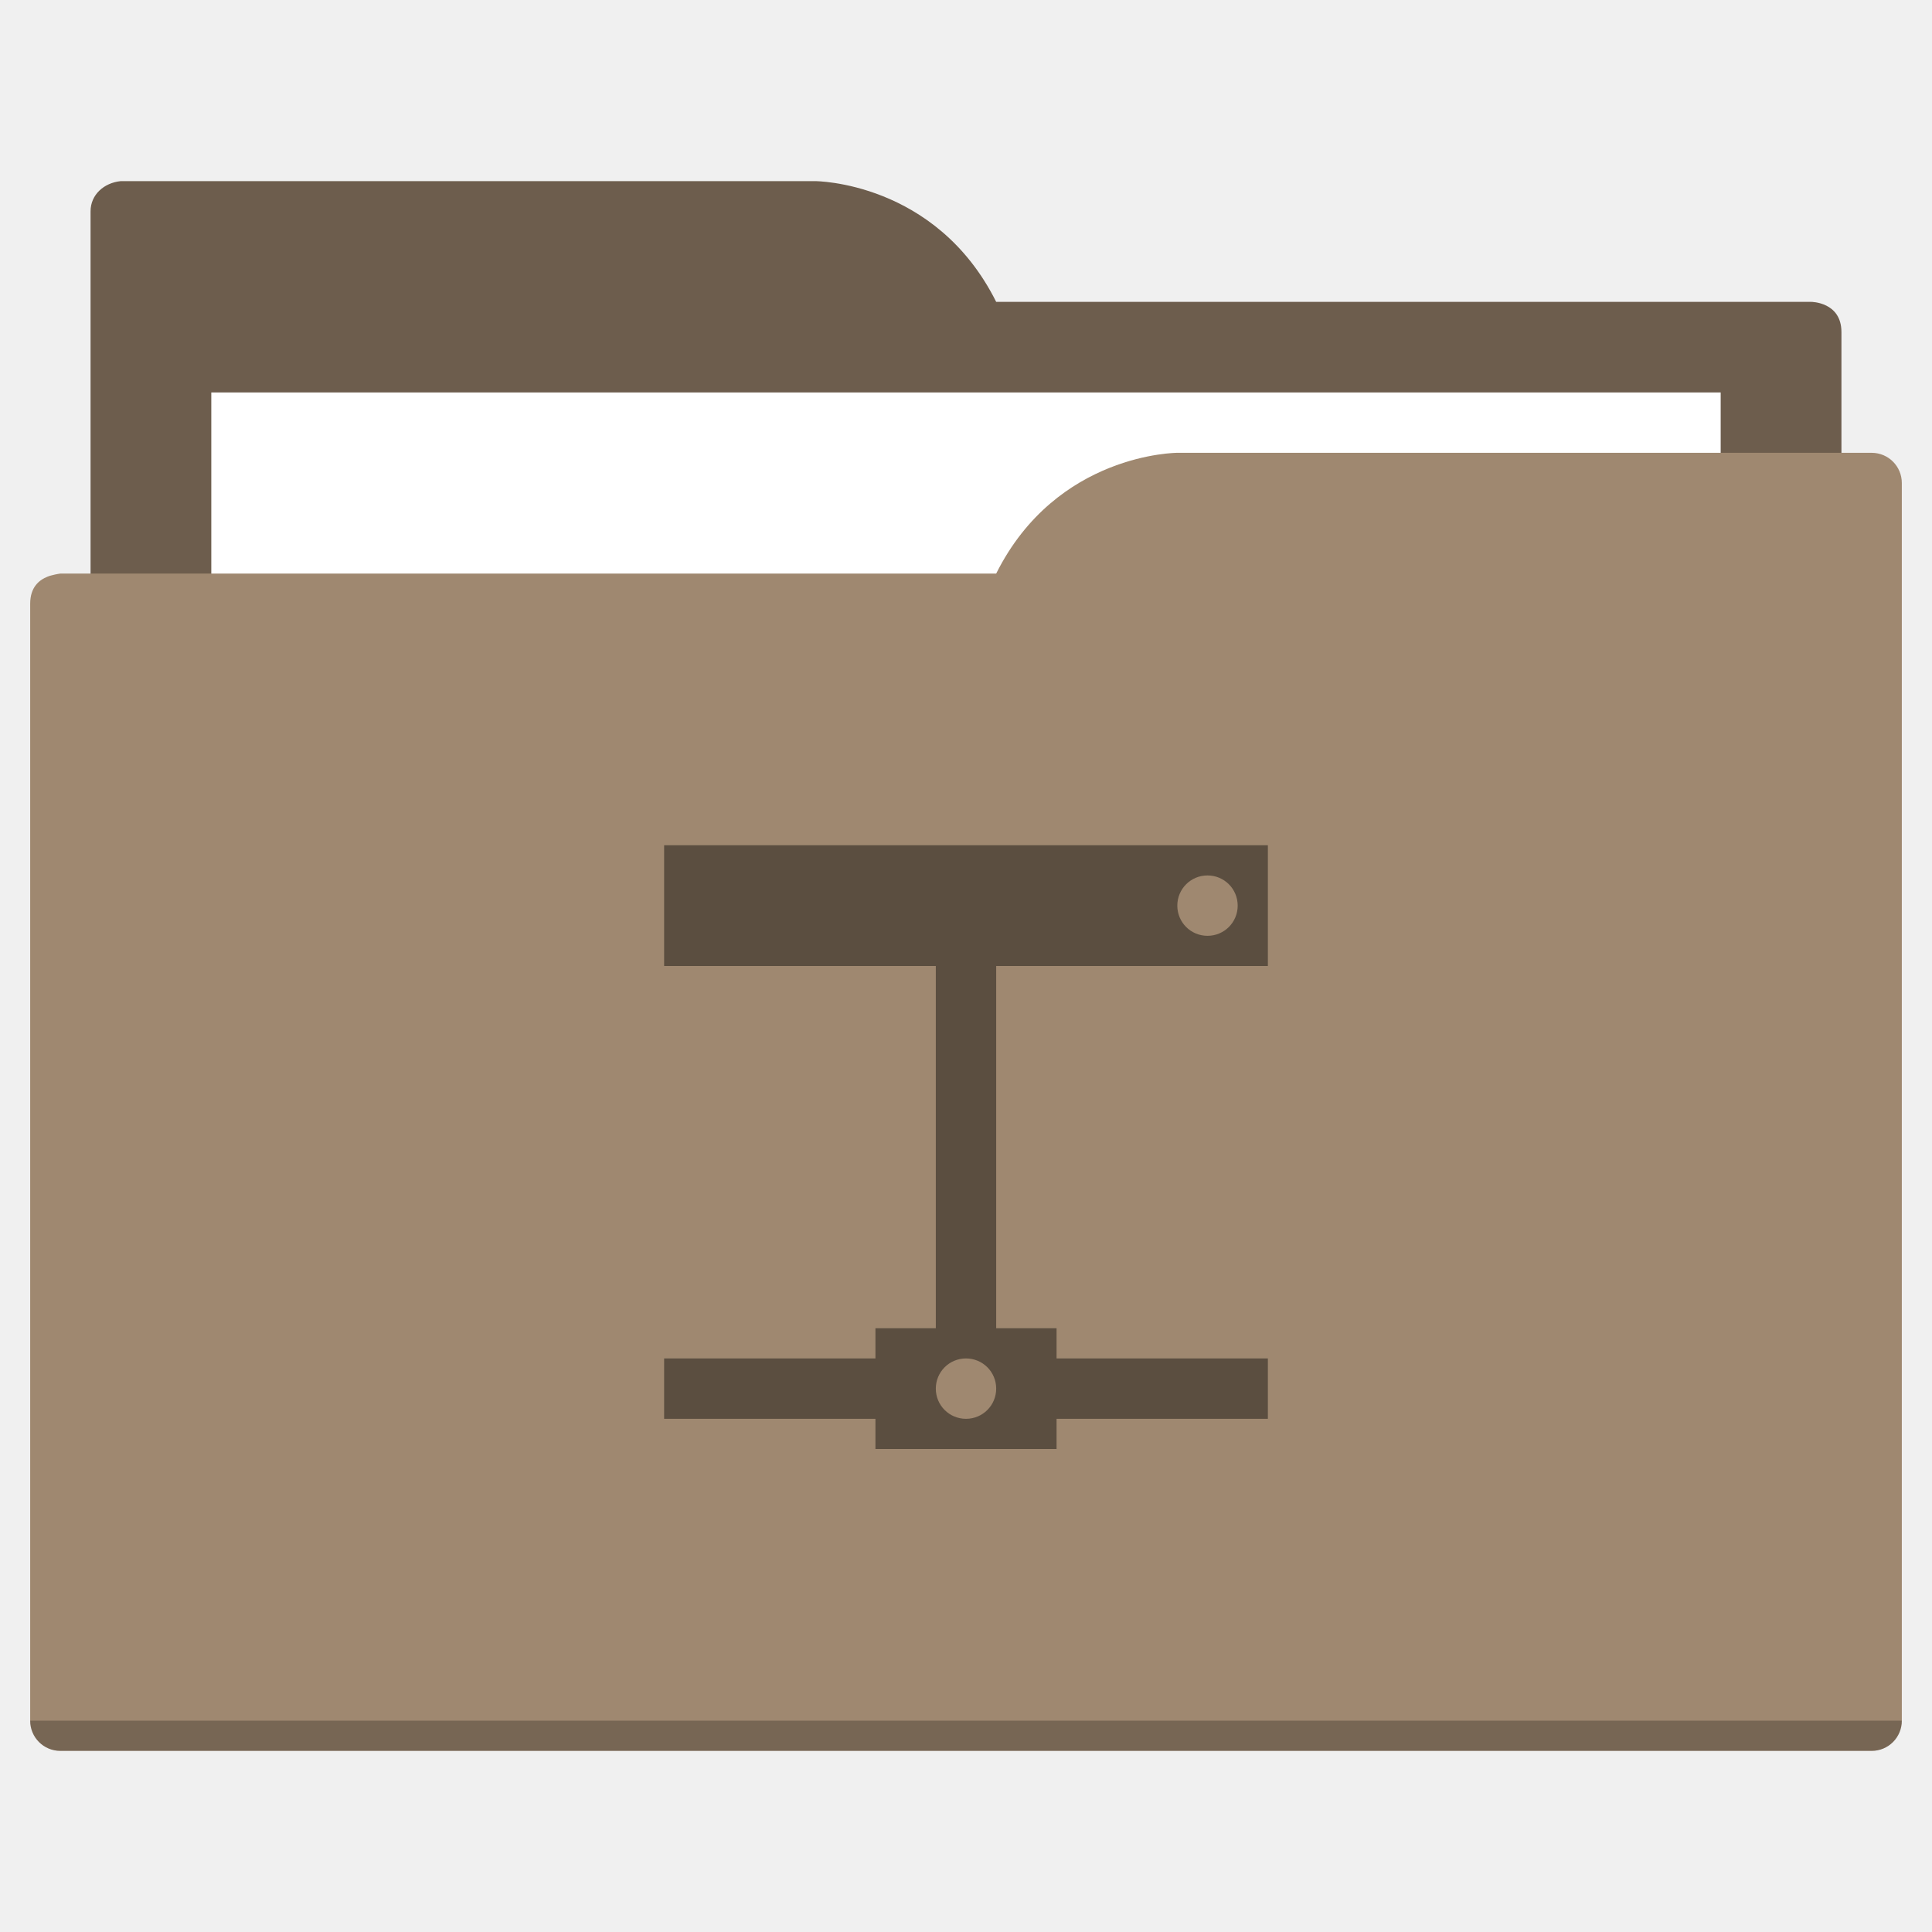
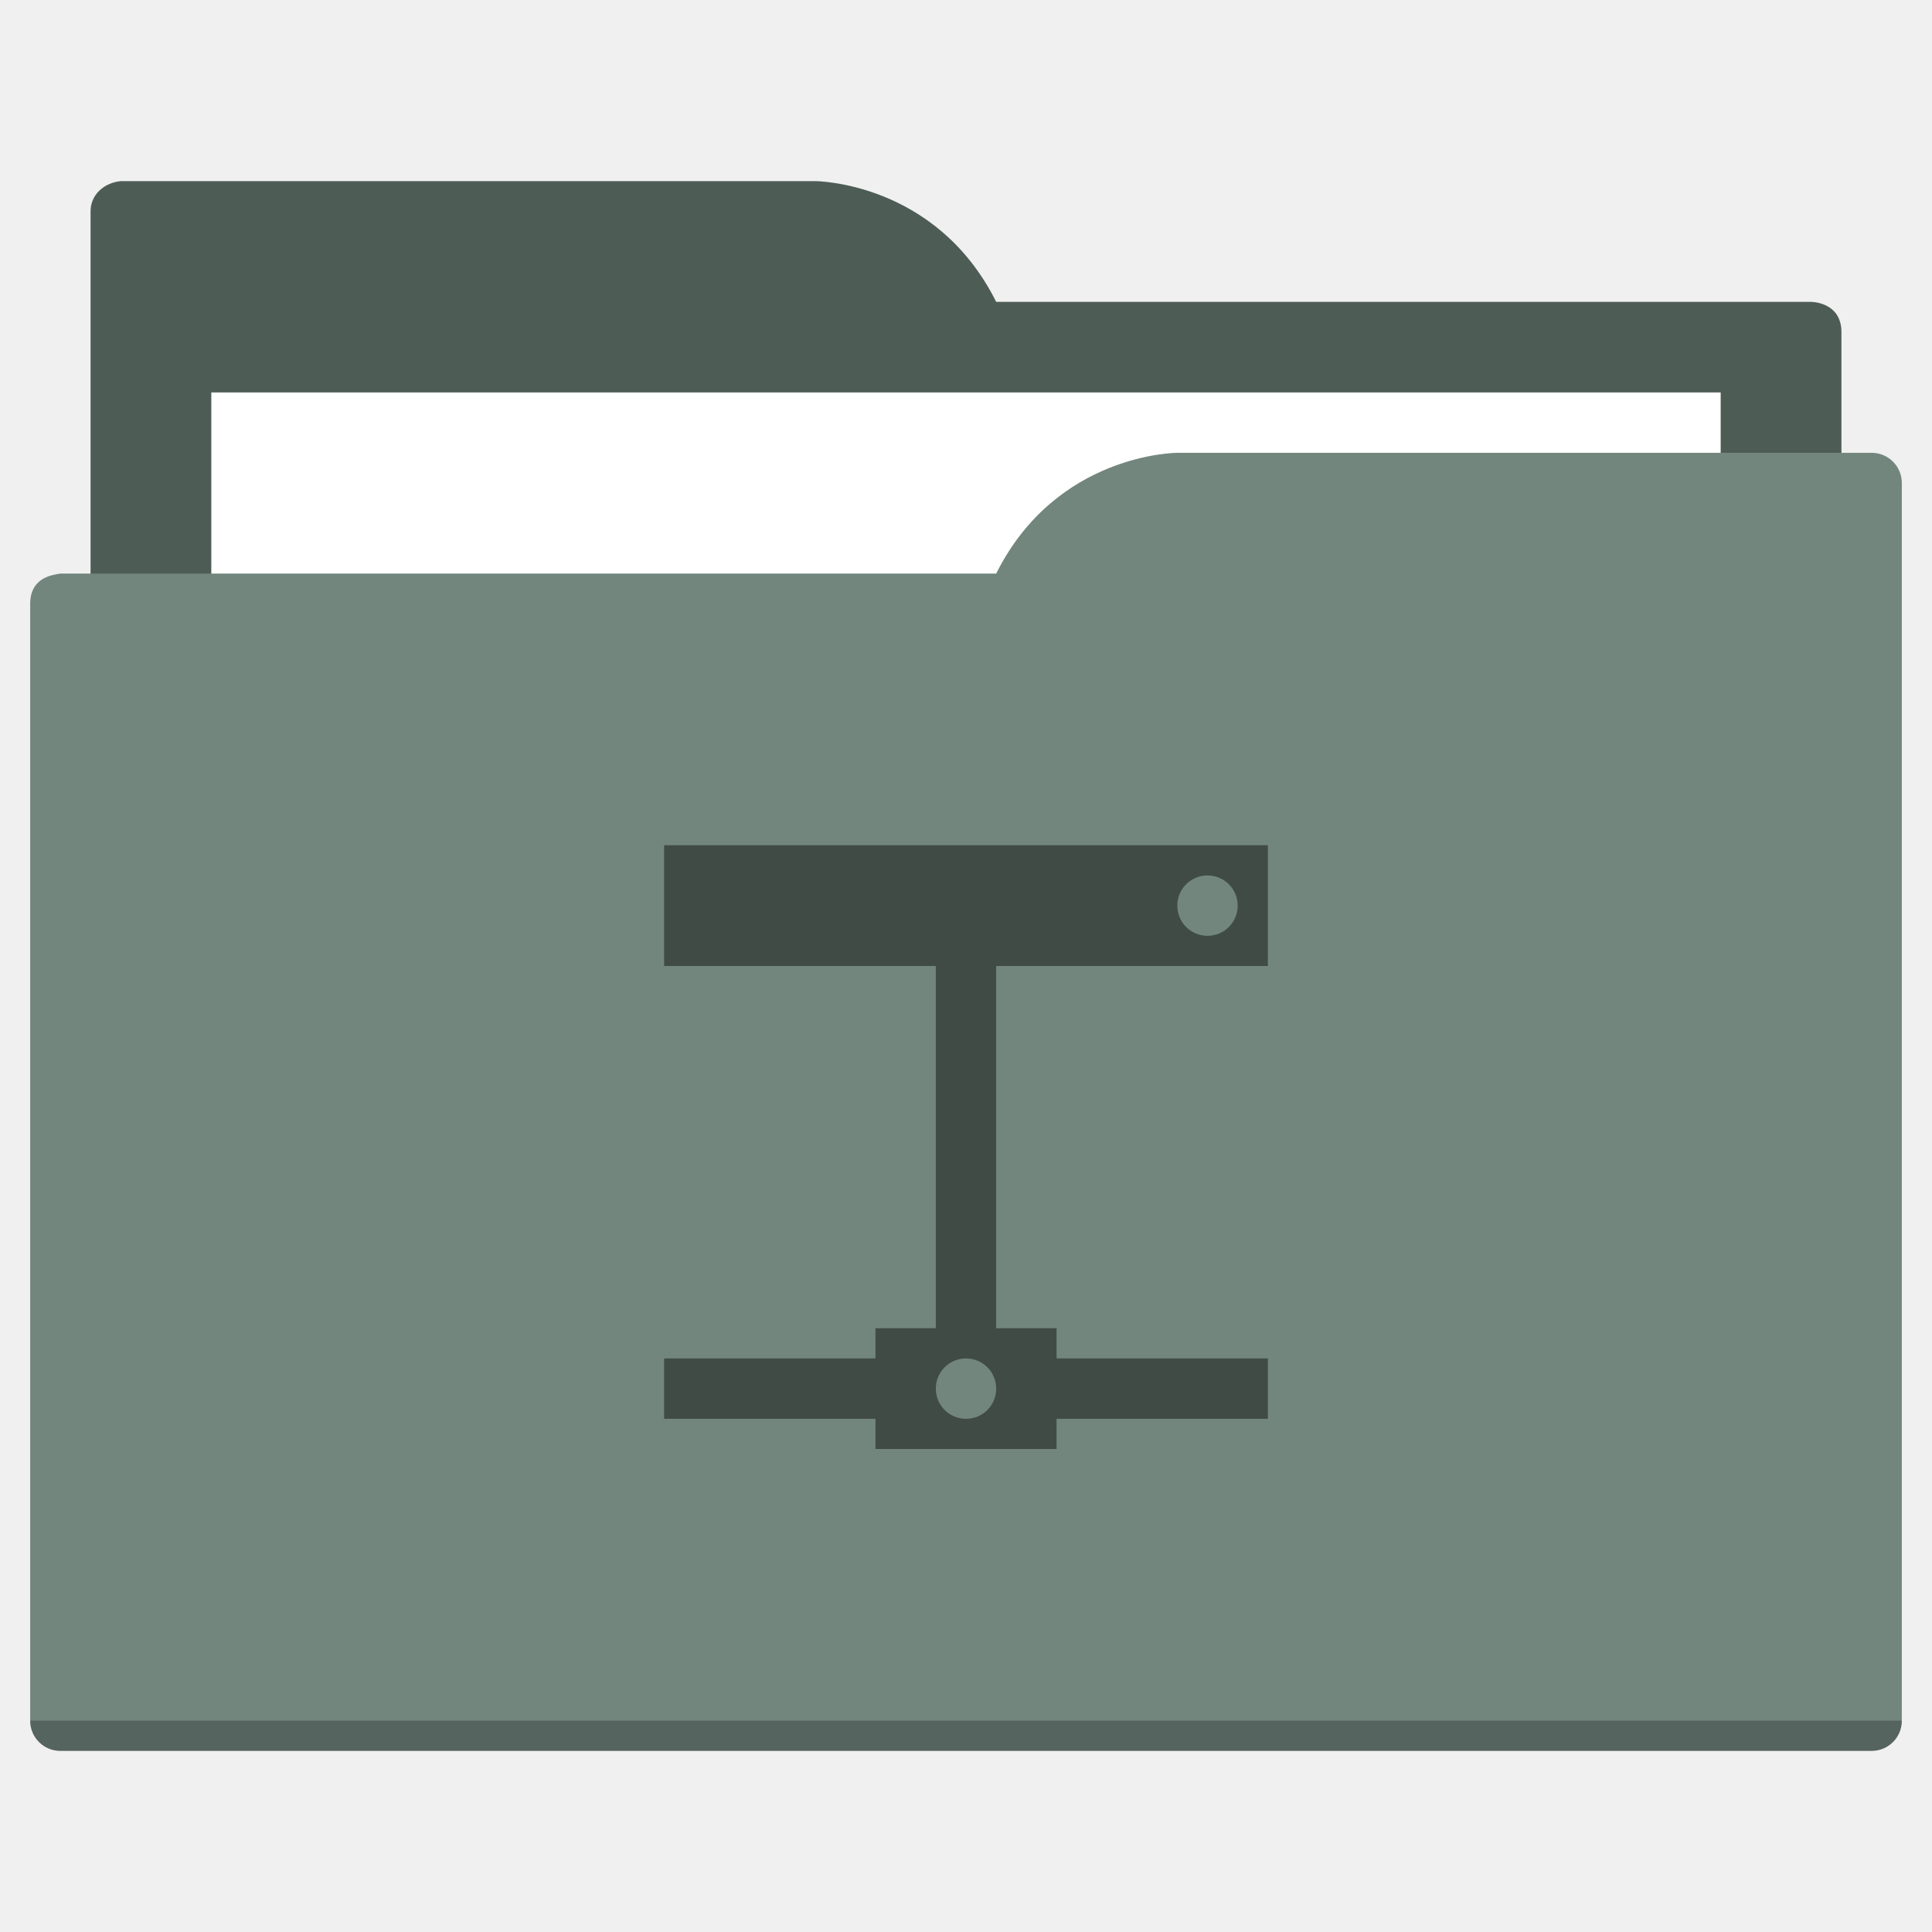
<svg xmlns="http://www.w3.org/2000/svg" width="64" height="64" id="svg5453" version="1.1" viewBox="0 0 64 64">
  <defs id="defs5455" />
  <g id="layer1" transform="translate(-384.5714,-483.798)">
-     <path style="fill:#6d5d4d;fill-opacity:1;fill-rule:evenodd;stroke:none;stroke-width:1px;stroke-linecap:butt;stroke-linejoin:miter;stroke-opacity:1" d="M 4 6 C 3.449 6.055 3 6.446 3 7 L 3 9 L 3 49 L 61 49 L 61 14 L 61 13 L 61 11 C 61 10 60 10 60 10 L 58 10 L 37 10 L 33 10 C 31 6 27 6 27 6 L 5 6 L 4 6 z " transform="translate(384.5714,483.798)" id="folderTab" />
+     <path style="fill:#4e5c56;fill-opacity:1;fill-rule:evenodd;stroke:none;stroke-width:1px;stroke-linecap:butt;stroke-linejoin:miter;stroke-opacity:1" d="M 4 6 C 3.449 6.055 3 6.446 3 7 L 3 9 L 3 49 L 61 49 L 61 14 L 61 13 L 61 11 C 61 10 60 10 60 10 L 58 10 L 37 10 L 33 10 C 31 6 27 6 27 6 L 5 6 L 4 6 z " transform="translate(384.5714,483.798)" id="folderTab" />
    <path style="color:#000000;text-decoration:none;text-decoration-line:none;text-decoration-style:solid;text-decoration-color:#000000;white-space:normal;clip-rule:nonzero;display:inline;overflow:visible;visibility:visible;opacity:1;isolation:auto;mix-blend-mode:normal;color-interpolation:sRGB;color-interpolation-filters:linearRGB;solid-color:#000000;solid-opacity:1;fill:#ffffff;fill-opacity:1;fill-rule:nonzero;stroke:none;stroke-width:1;stroke-linecap:butt;stroke-linejoin:miter;stroke-miterlimit:4;stroke-dasharray:none;stroke-dashoffset:0;stroke-opacity:1;color-rendering:auto;image-rendering:auto;shape-rendering:auto;text-rendering:auto;enable-background:accumulate" d="m 391.571,496.798 50,0 0,32 -50,0 z" id="folderPaper" />
-     <path style="fill:#9f8870;fill-opacity:1;fill-rule:evenodd;stroke:none;stroke-width:1px;stroke-linecap:butt;stroke-linejoin:miter;stroke-opacity:1" d="M 39 15 C 39 15 35 15 33 19 L 29 19 L 4 19 L 2 19 C 2 19 1.868 19.017 1.711 19.059 C 1.665 19.073 1.619 19.081 1.576 19.102 C 1.302 19.211 1 19.445 1 20 L 1 22 L 1 23 L 1 57 C 1 57.554 1.446 58 2 58 L 62 58 C 62.554 58 63 57.554 63 57 L 63 18 L 63 16 C 63 15.446 62.554 15 62 15 L 61 15 L 39 15 z " transform="translate(384.5714,483.798)" id="folderFront" />
+     <path style="fill:#72867d;fill-opacity:1;fill-rule:evenodd;stroke:none;stroke-width:1px;stroke-linecap:butt;stroke-linejoin:miter;stroke-opacity:1" d="M 39 15 C 39 15 35 15 33 19 L 29 19 L 4 19 L 2 19 C 2 19 1.868 19.017 1.711 19.059 C 1.665 19.073 1.619 19.081 1.576 19.102 C 1.302 19.211 1 19.445 1 20 L 1 22 L 1 23 L 1 57 C 1 57.554 1.446 58 2 58 L 62 58 C 62.554 58 63 57.554 63 57 L 63 18 L 63 16 C 63 15.446 62.554 15 62 15 L 61 15 L 39 15 z " transform="translate(384.5714,483.798)" id="folderFront" />
    <path style="opacity:0.25;fill:#000000;fill-opacity:1;stroke:none" d="m 385.571,540.798 c 0,0.554 0.446,1 1,1 l 60,0 c 0.554,0 1,-0.446 1,-1 z" id="folderShadow" />
-     <path style="color:#000000;clip-rule:nonzero;display:inline;overflow:visible;visibility:visible;opacity:1;isolation:auto;mix-blend-mode:normal;color-interpolation:sRGB;color-interpolation-filters:linearRGB;solid-color:#000000;solid-opacity:1;fill:#5b4e40;fill-opacity:1;fill-rule:nonzero;stroke:none;stroke-width:1;stroke-linecap:butt;stroke-linejoin:miter;stroke-miterlimit:4;stroke-dasharray:none;stroke-dashoffset:0;stroke-opacity:1;color-rendering:auto;image-rendering:auto;shape-rendering:auto;text-rendering:auto;enable-background:accumulate" d="m 22,28 0,4 9,0 0,12 -2,0 0,1 -7,0 0,2 7,0 0,1 6,0 0,-1 7,0 0,-2 -7,0 0,-1 -2,0 0,-12 9,0 0,-4 -20,0 z m 18,1 c 0.554,0 1,0.446 1,1 0,0.554 -0.446,1 -1,1 -0.554,0 -1,-0.446 -1,-1 0,-0.554 0.446,-1 1,-1 z m -8,16 c 0.554,0 1,0.446 1,1 0,0.554 -0.446,1 -1,1 -0.554,0 -1,-0.446 -1,-1 0,-0.554 0.446,-1 1,-1 z" transform="translate(384.5714,483.798)" id="folderGlyph" />
-     <rect style="color:#000000;clip-rule:nonzero;display:inline;overflow:visible;visibility:visible;opacity:1;isolation:auto;mix-blend-mode:normal;color-interpolation:sRGB;color-interpolation-filters:linearRGB;solid-color:#000000;solid-opacity:1;fill:#6d5d4d;fill-opacity:1;fill-rule:nonzero;stroke:none;stroke-width:1;stroke-linecap:butt;stroke-linejoin:miter;stroke-miterlimit:4;stroke-dasharray:none;stroke-dashoffset:0;stroke-opacity:1;color-rendering:auto;image-rendering:auto;shape-rendering:auto;text-rendering:auto;enable-background:accumulate" id="rect4157" width="5" height="5" x="377.571" y="483.798" />
-     <rect style="color:#000000;clip-rule:nonzero;display:inline;overflow:visible;visibility:visible;opacity:1;isolation:auto;mix-blend-mode:normal;color-interpolation:sRGB;color-interpolation-filters:linearRGB;solid-color:#000000;solid-opacity:1;fill:#9f8870;fill-opacity:1;fill-rule:nonzero;stroke:none;stroke-width:1;stroke-linecap:butt;stroke-linejoin:miter;stroke-miterlimit:4;stroke-dasharray:none;stroke-dashoffset:0;stroke-opacity:1;color-rendering:auto;image-rendering:auto;shape-rendering:auto;text-rendering:auto;enable-background:accumulate" id="rect4157-5" width="5" height="5" x="377.571" y="491.798" />
-     <rect style="color:#000000;clip-rule:nonzero;display:inline;overflow:visible;visibility:visible;opacity:1;isolation:auto;mix-blend-mode:normal;color-interpolation:sRGB;color-interpolation-filters:linearRGB;solid-color:#000000;solid-opacity:1;fill:#5b4e40;fill-opacity:1;fill-rule:nonzero;stroke:none;stroke-width:1;stroke-linecap:butt;stroke-linejoin:miter;stroke-miterlimit:4;stroke-dasharray:none;stroke-dashoffset:0;stroke-opacity:1;color-rendering:auto;image-rendering:auto;shape-rendering:auto;text-rendering:auto;enable-background:accumulate" id="rect4157-8" width="5" height="5" x="377.571" y="499.798" />
+     <path style="color:#000000;clip-rule:nonzero;display:inline;overflow:visible;visibility:visible;opacity:1;isolation:auto;mix-blend-mode:normal;color-interpolation:sRGB;color-interpolation-filters:linearRGB;solid-color:#000000;solid-opacity:1;fill:#404b46;fill-opacity:1;fill-rule:nonzero;stroke:none;stroke-width:1;stroke-linecap:butt;stroke-linejoin:miter;stroke-miterlimit:4;stroke-dasharray:none;stroke-dashoffset:0;stroke-opacity:1;color-rendering:auto;image-rendering:auto;shape-rendering:auto;text-rendering:auto;enable-background:accumulate" d="m 22,28 0,4 9,0 0,12 -2,0 0,1 -7,0 0,2 7,0 0,1 6,0 0,-1 7,0 0,-2 -7,0 0,-1 -2,0 0,-12 9,0 0,-4 -20,0 z m 18,1 c 0.554,0 1,0.446 1,1 0,0.554 -0.446,1 -1,1 -0.554,0 -1,-0.446 -1,-1 0,-0.554 0.446,-1 1,-1 z m -8,16 c 0.554,0 1,0.446 1,1 0,0.554 -0.446,1 -1,1 -0.554,0 -1,-0.446 -1,-1 0,-0.554 0.446,-1 1,-1 z" transform="translate(384.5714,483.798)" id="folderGlyph" />
+     <rect style="color:#000000;clip-rule:nonzero;display:inline;overflow:visible;visibility:visible;opacity:1;isolation:auto;mix-blend-mode:normal;color-interpolation:sRGB;color-interpolation-filters:linearRGB;solid-color:#000000;solid-opacity:1;fill:#4e5c56;fill-opacity:1;fill-rule:nonzero;stroke:none;stroke-width:1;stroke-linecap:butt;stroke-linejoin:miter;stroke-miterlimit:4;stroke-dasharray:none;stroke-dashoffset:0;stroke-opacity:1;color-rendering:auto;image-rendering:auto;shape-rendering:auto;text-rendering:auto;enable-background:accumulate" id="rect4157" width="5" height="5" x="377.571" y="483.798" />
+     <rect style="color:#000000;clip-rule:nonzero;display:inline;overflow:visible;visibility:visible;opacity:1;isolation:auto;mix-blend-mode:normal;color-interpolation:sRGB;color-interpolation-filters:linearRGB;solid-color:#000000;solid-opacity:1;fill:#72867d;fill-opacity:1;fill-rule:nonzero;stroke:none;stroke-width:1;stroke-linecap:butt;stroke-linejoin:miter;stroke-miterlimit:4;stroke-dasharray:none;stroke-dashoffset:0;stroke-opacity:1;color-rendering:auto;image-rendering:auto;shape-rendering:auto;text-rendering:auto;enable-background:accumulate" id="rect4157-5" width="5" height="5" x="377.571" y="491.798" />
+     <rect style="color:#000000;clip-rule:nonzero;display:inline;overflow:visible;visibility:visible;opacity:1;isolation:auto;mix-blend-mode:normal;color-interpolation:sRGB;color-interpolation-filters:linearRGB;solid-color:#000000;solid-opacity:1;fill:#404b46;fill-opacity:1;fill-rule:nonzero;stroke:none;stroke-width:1;stroke-linecap:butt;stroke-linejoin:miter;stroke-miterlimit:4;stroke-dasharray:none;stroke-dashoffset:0;stroke-opacity:1;color-rendering:auto;image-rendering:auto;shape-rendering:auto;text-rendering:auto;enable-background:accumulate" id="rect4157-8" width="5" height="5" x="377.571" y="499.798" />
  </g>
</svg>
